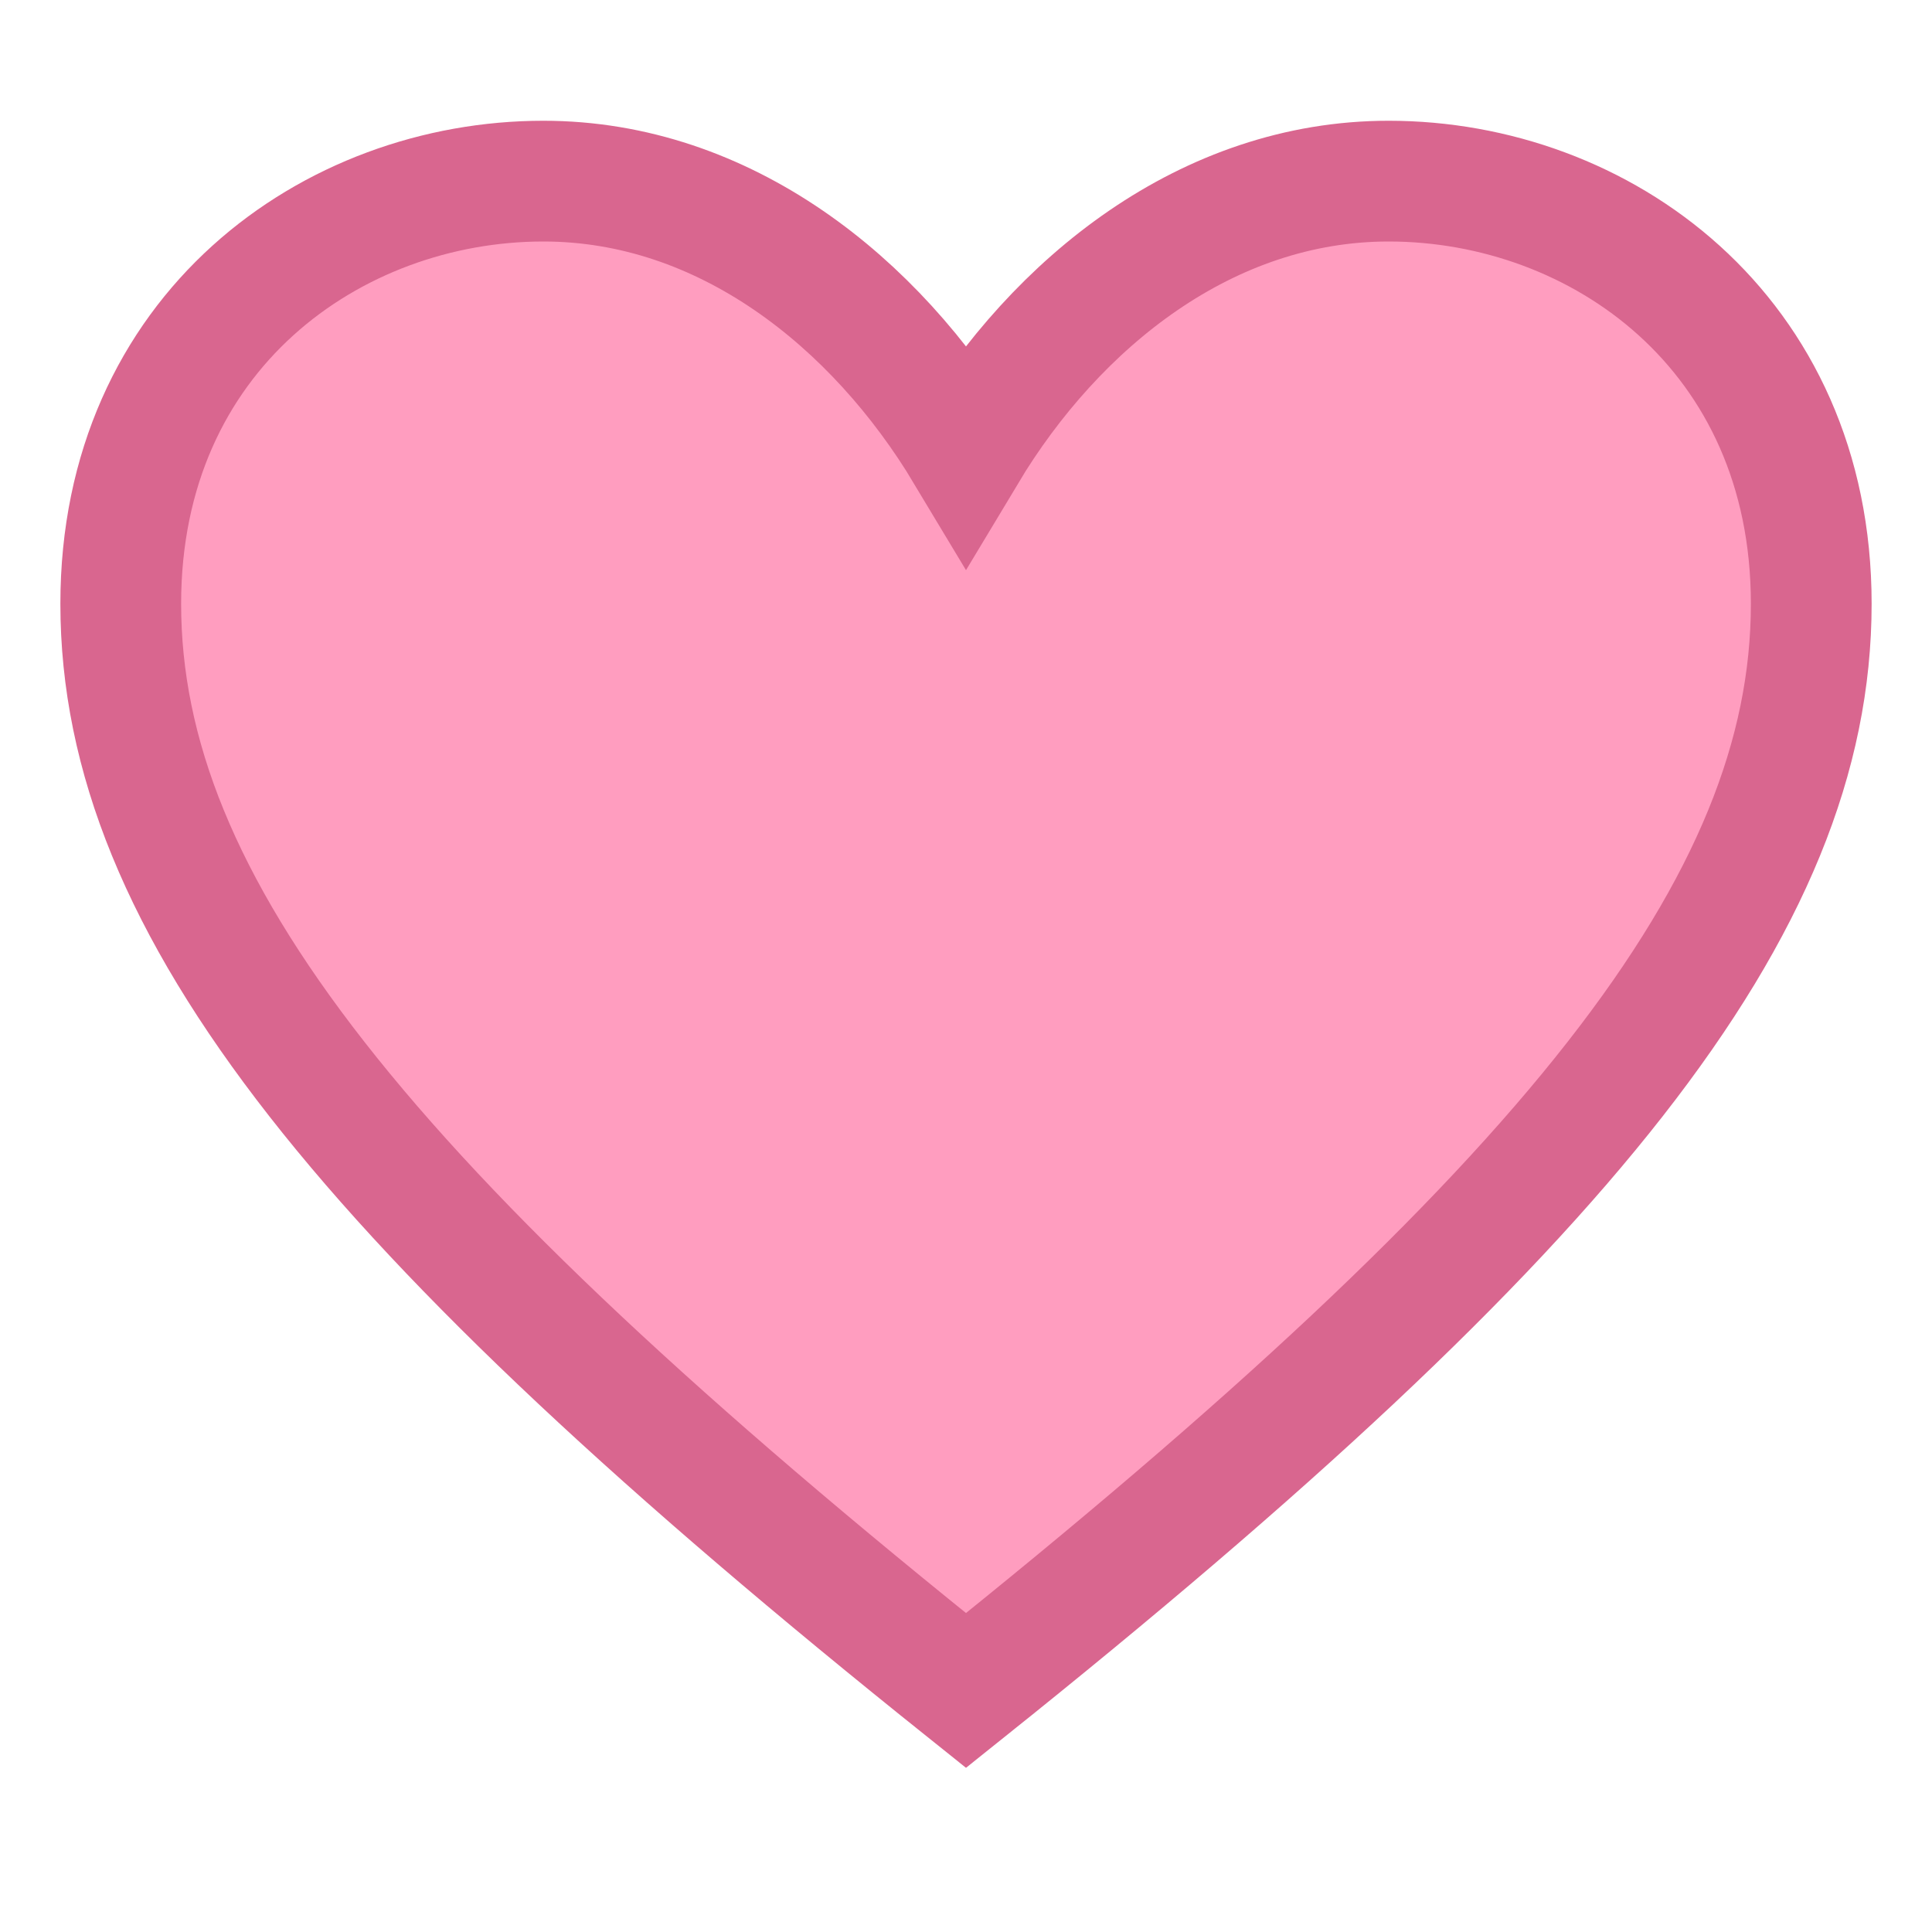
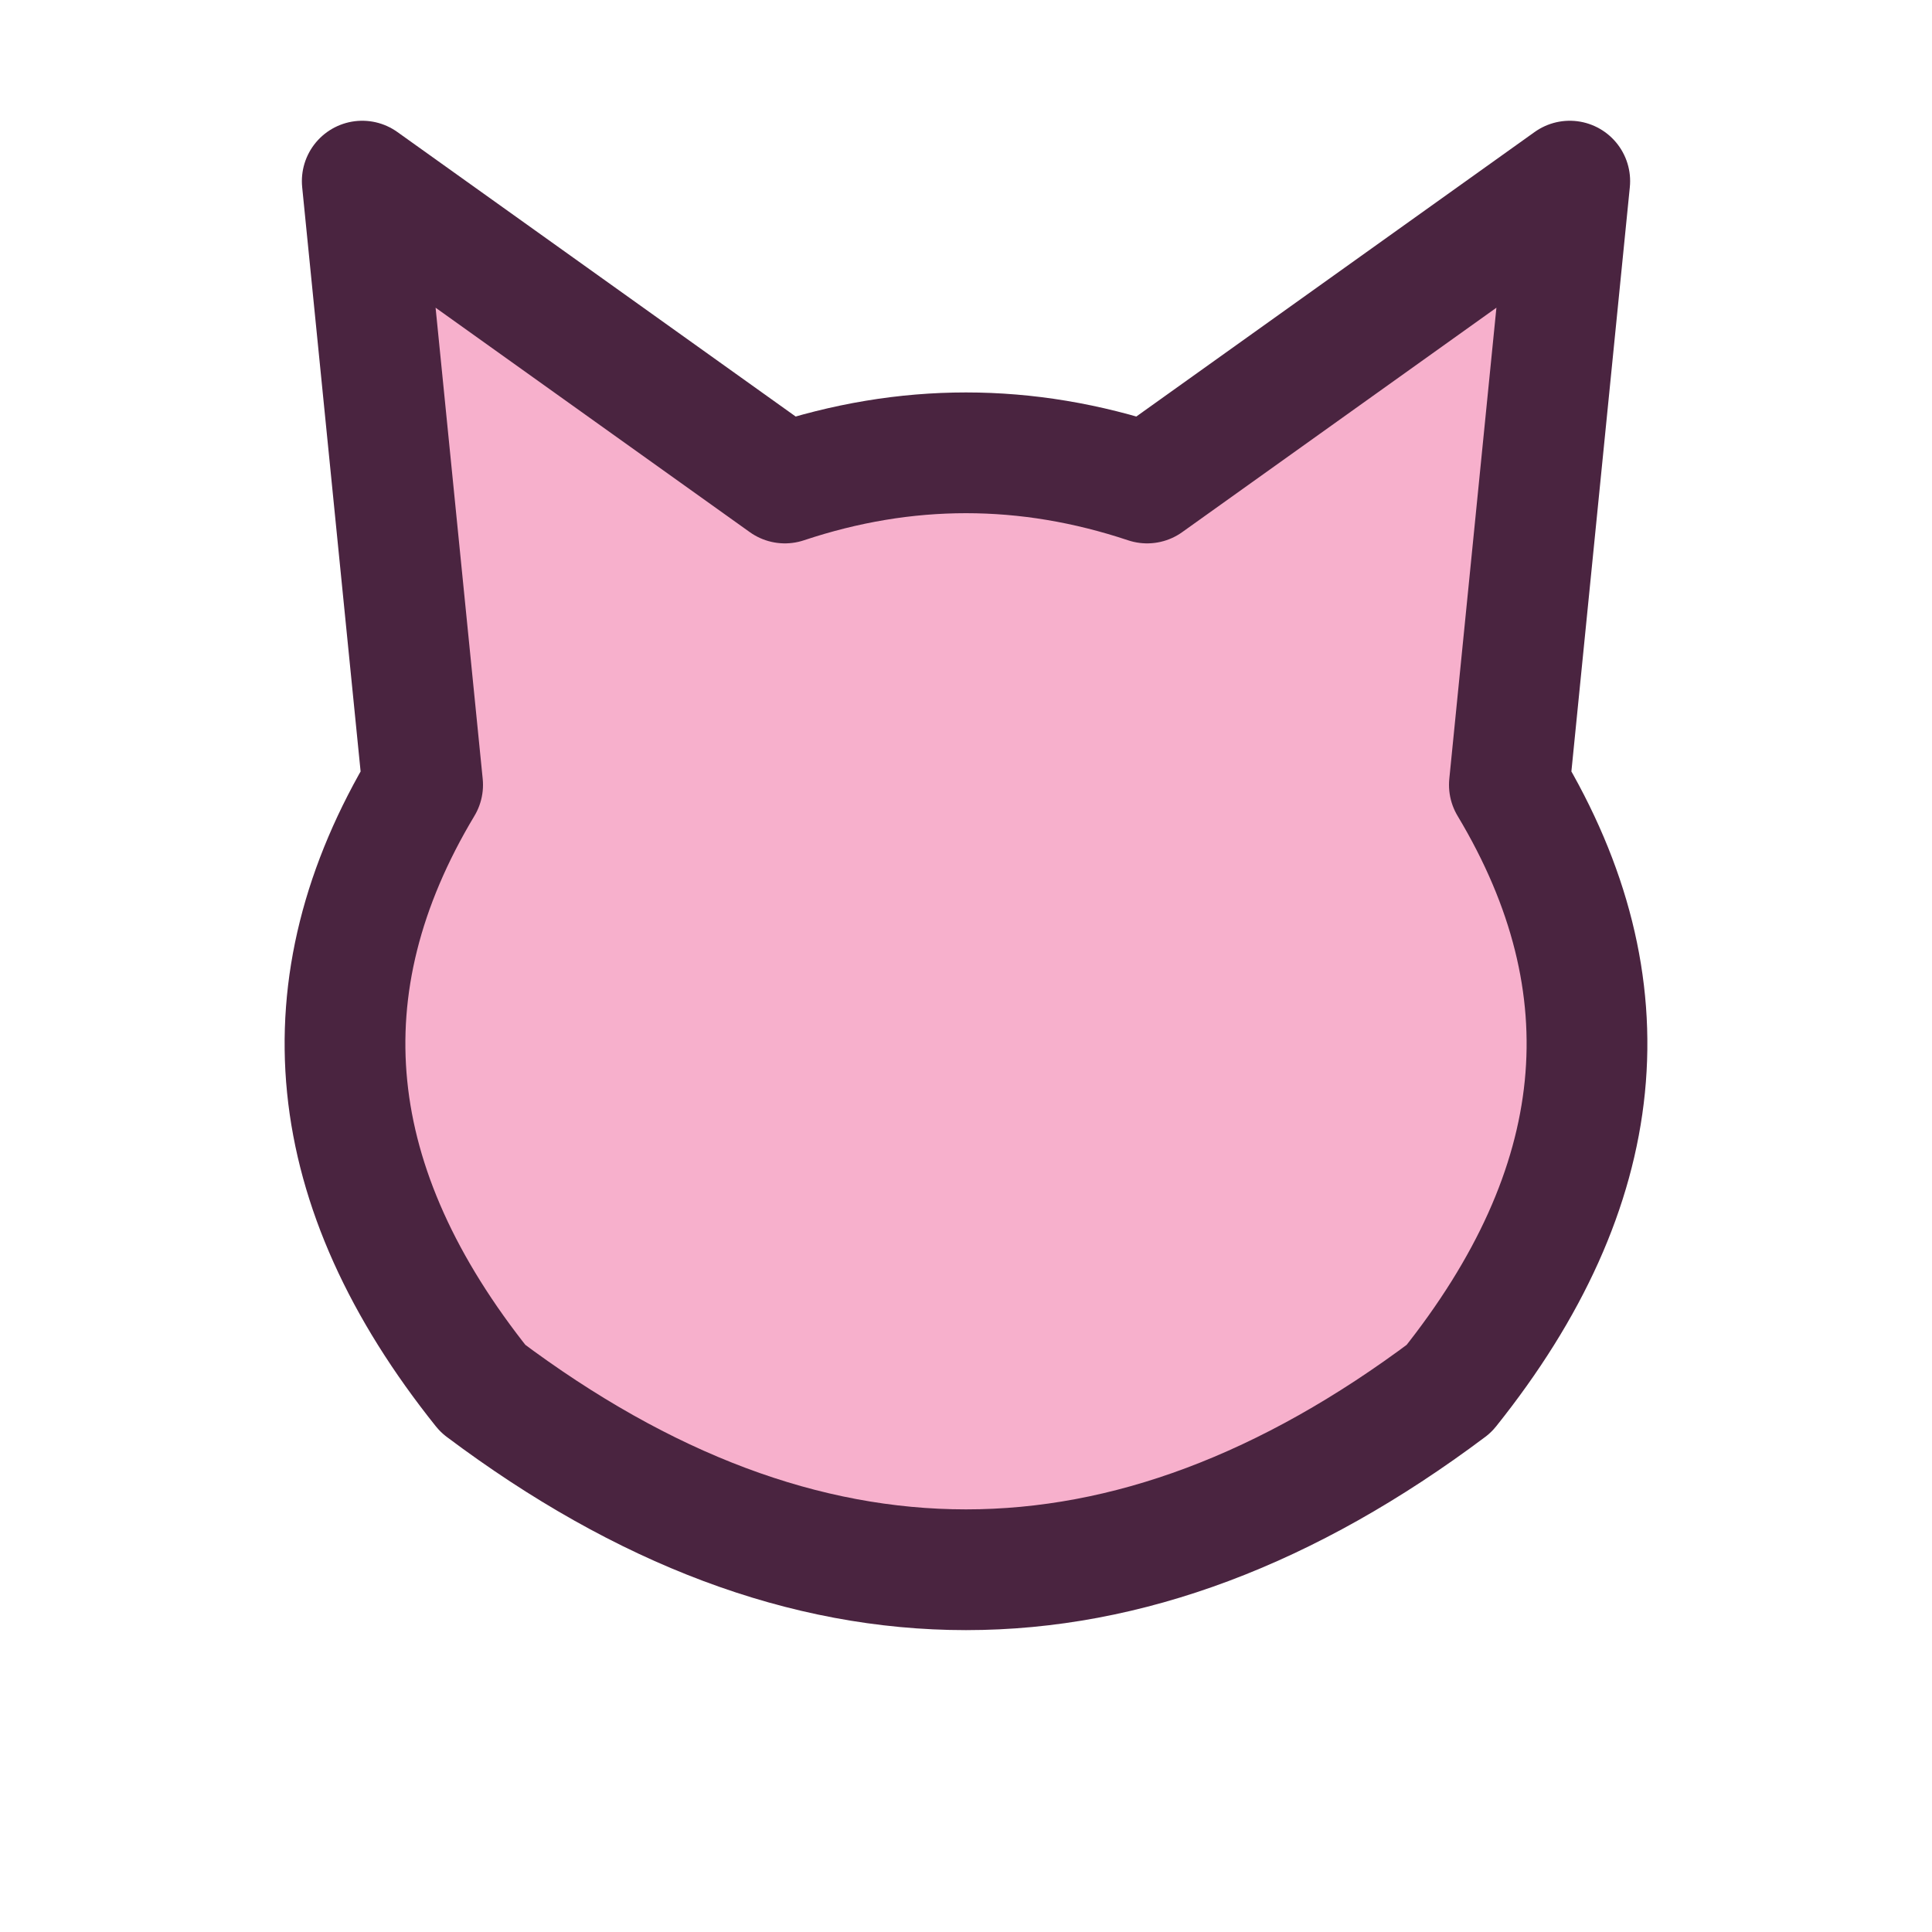
<svg xmlns="http://www.w3.org/2000/svg" viewBox="0 0 32 32">
-   <path d="M16 28 C6 20 2 15 2 10 C2 5.5 5.5 3 9 3 C12 3 14.5 5 16 7.5 C17.5 5 20 3 23 3 C26.5 3 30 5.5 30 10 C30 15 26 20 16 28 Z" fill="#ff9dbf" stroke="#d9668f" stroke-width="2" />
+   <path d="M7 13 L6 3 L13 8 Q16 7 19 8 L26 3 L25 13 Q28 18 24 23 Q16 29 8 23 Q4 18 7 13 Z" fill="#f7b0cc" stroke="#4a2440" stroke-width="2" stroke-linejoin="round" />
</svg>
